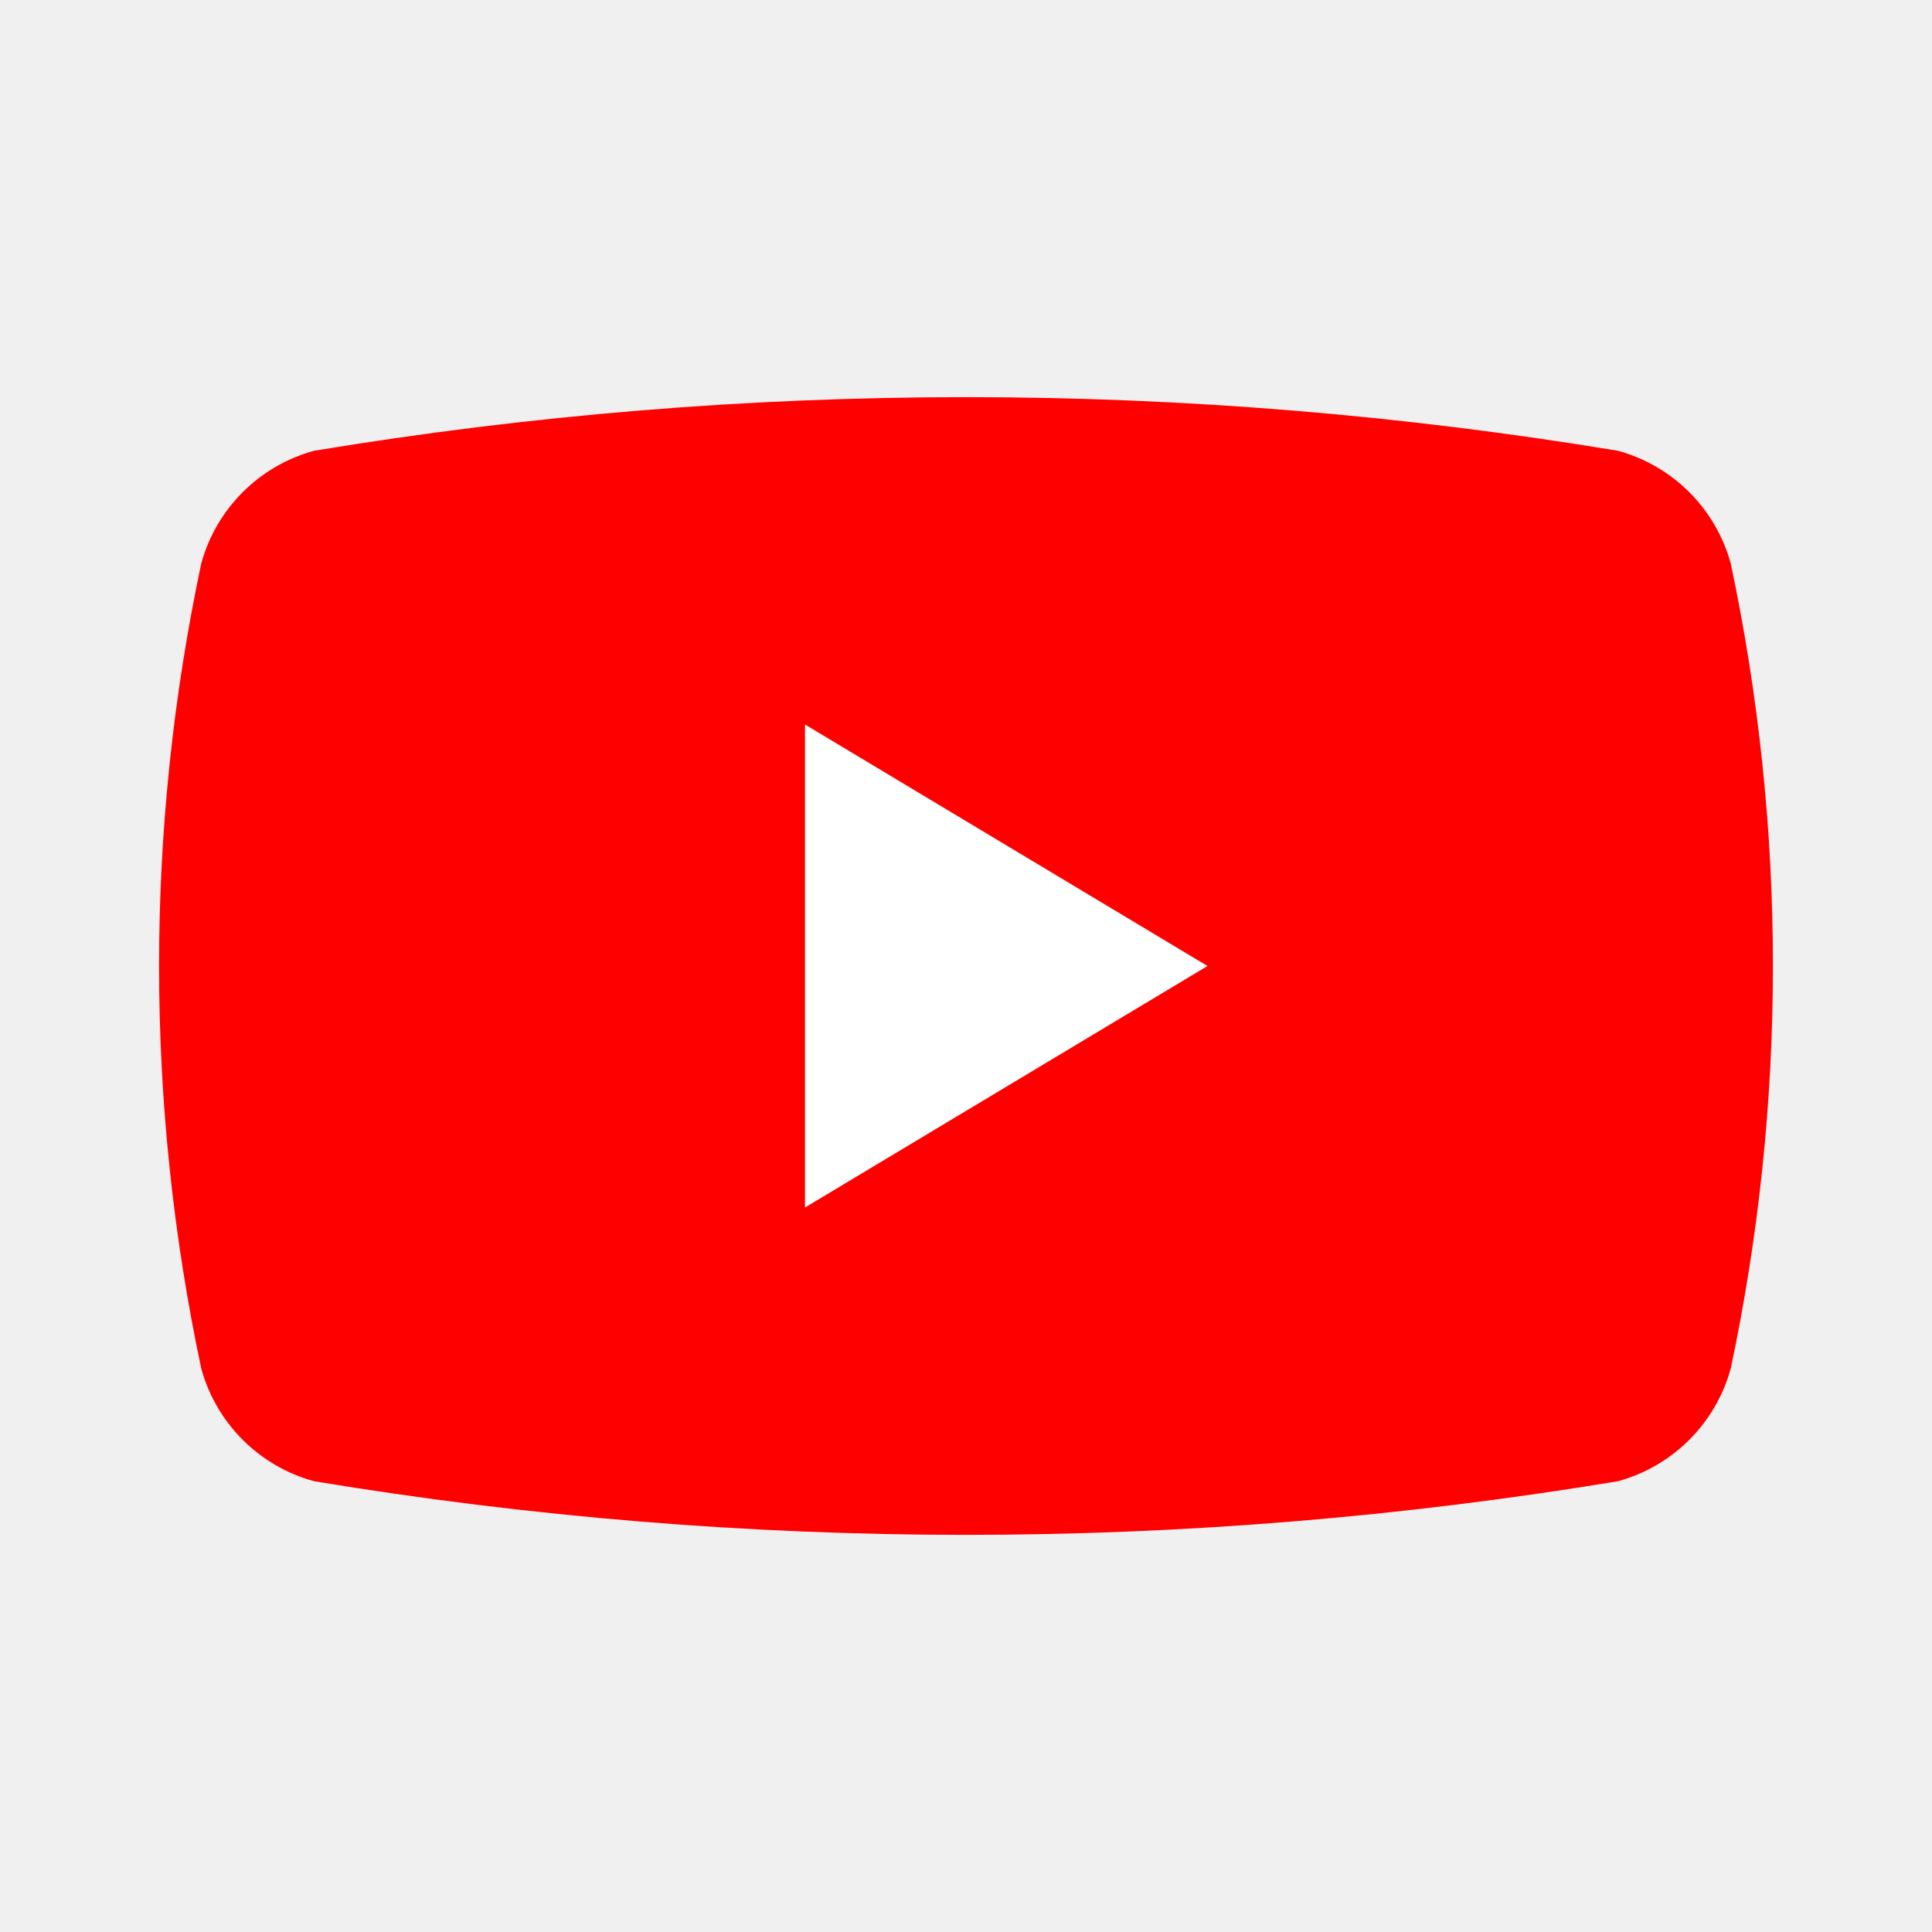
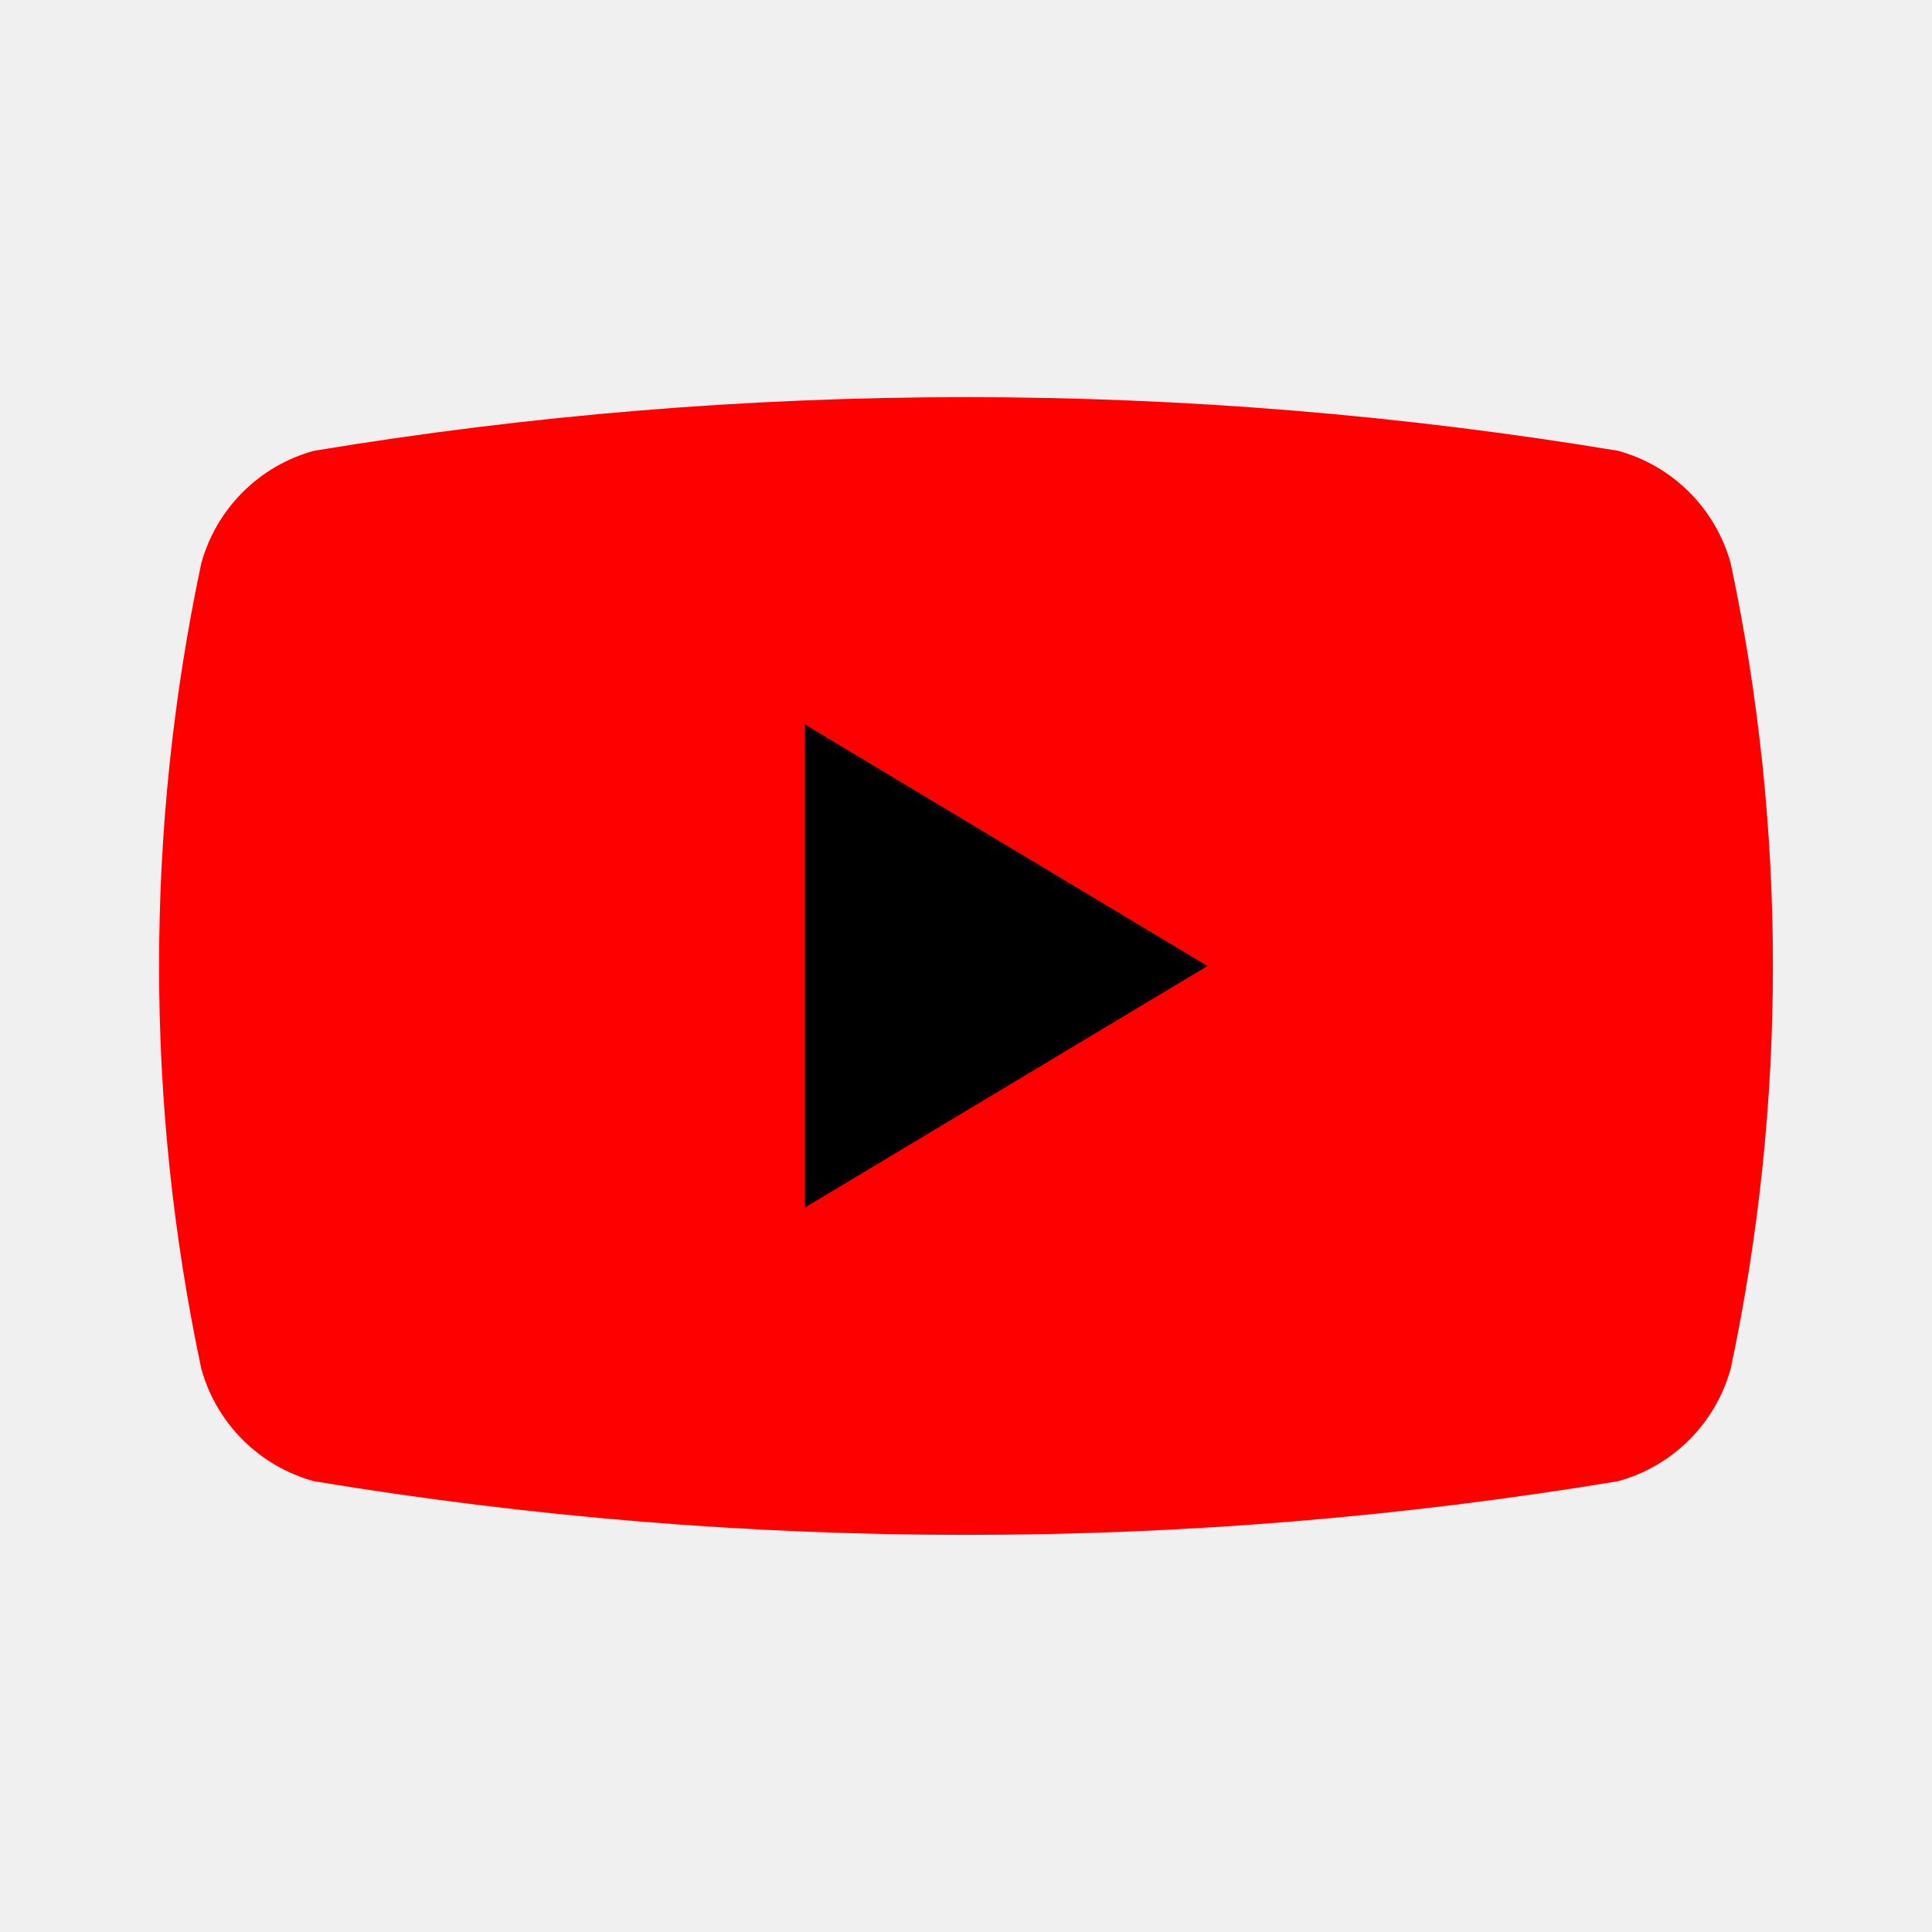
<svg xmlns="http://www.w3.org/2000/svg" width="24" height="24" viewBox="0 0 24 24" fill="#FF0000" stroke="none" class="lucide lucide-youtube">
  <path d="M2.5 17a24.12 24.12 0 0 1 0-10 2 2 0 0 1 1.4-1.4 49.56 49.56 0 0 1 16.2 0A2 2 0 0 1 21.5 7a24.12 24.12 0 0 1 0 10 2 2 0 0 1-1.4 1.4 49.55 49.55 0 0 1-16.2 0A2 2 0 0 1 2.5 17" />
-   <path d="m10 15 5-3-5-3z" fill="#fff" />
+   <path d="m10 15 5-3-5-3z" fill="currentColor" />
</svg>
